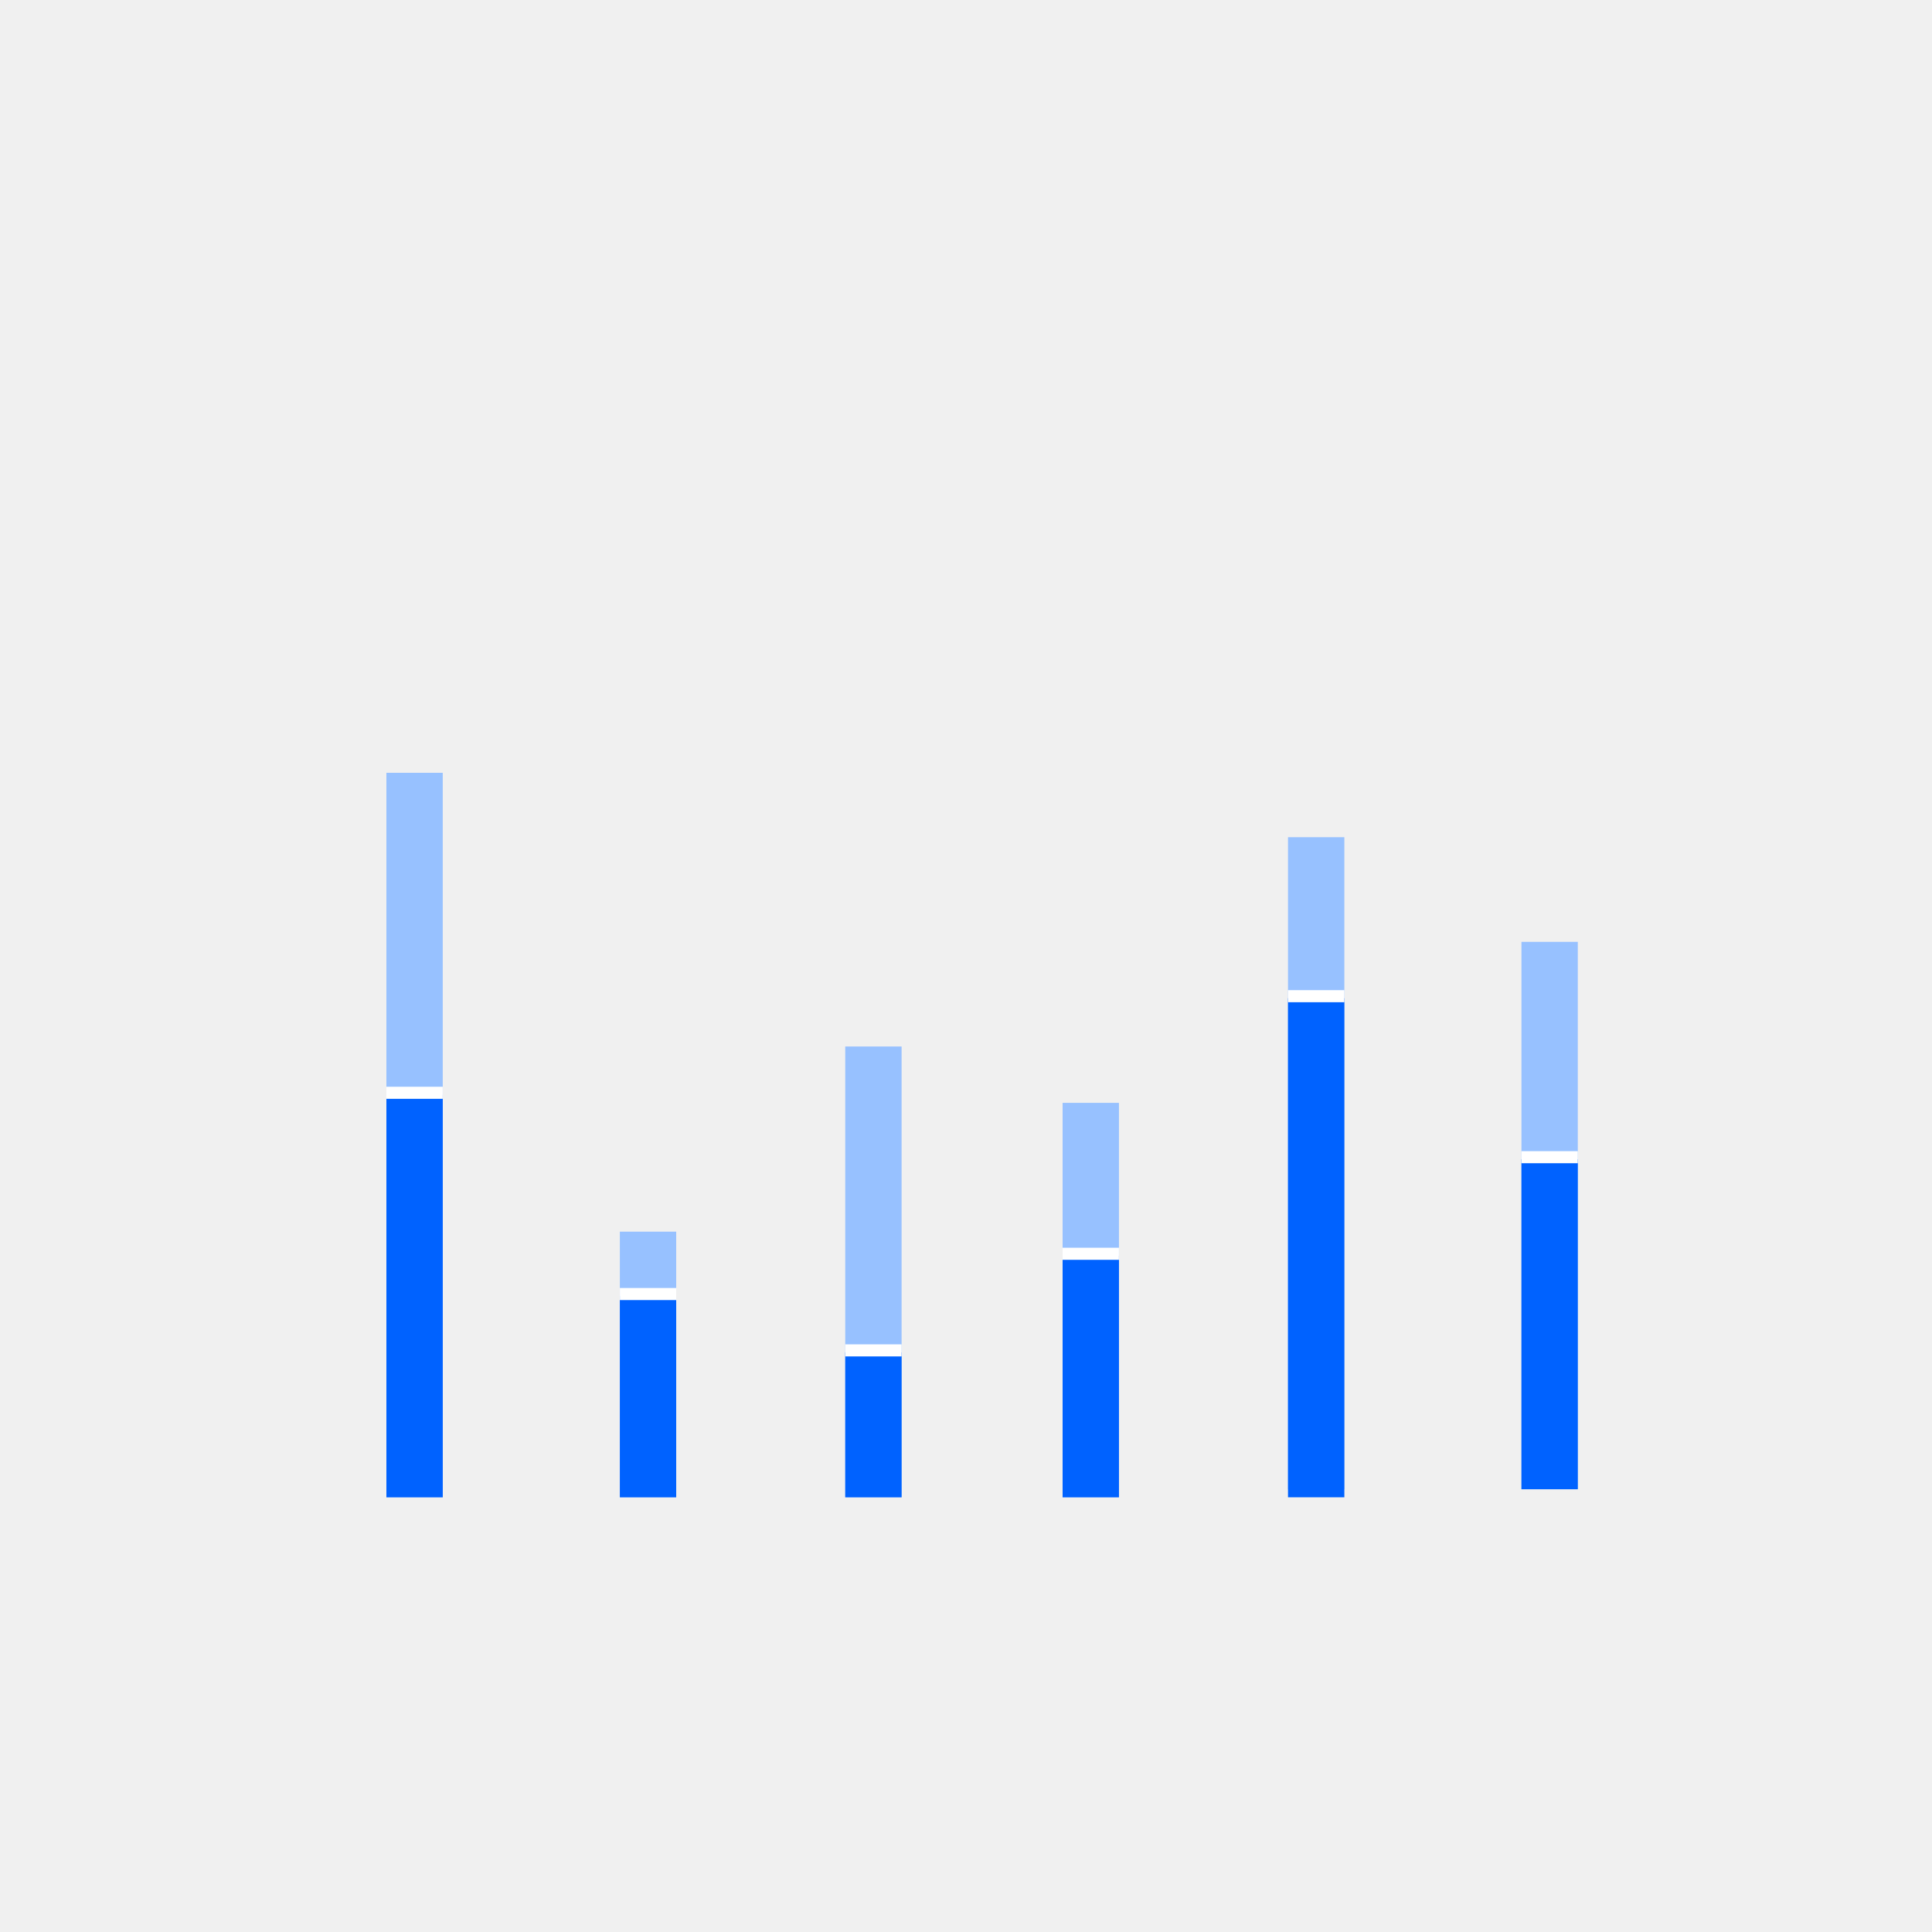
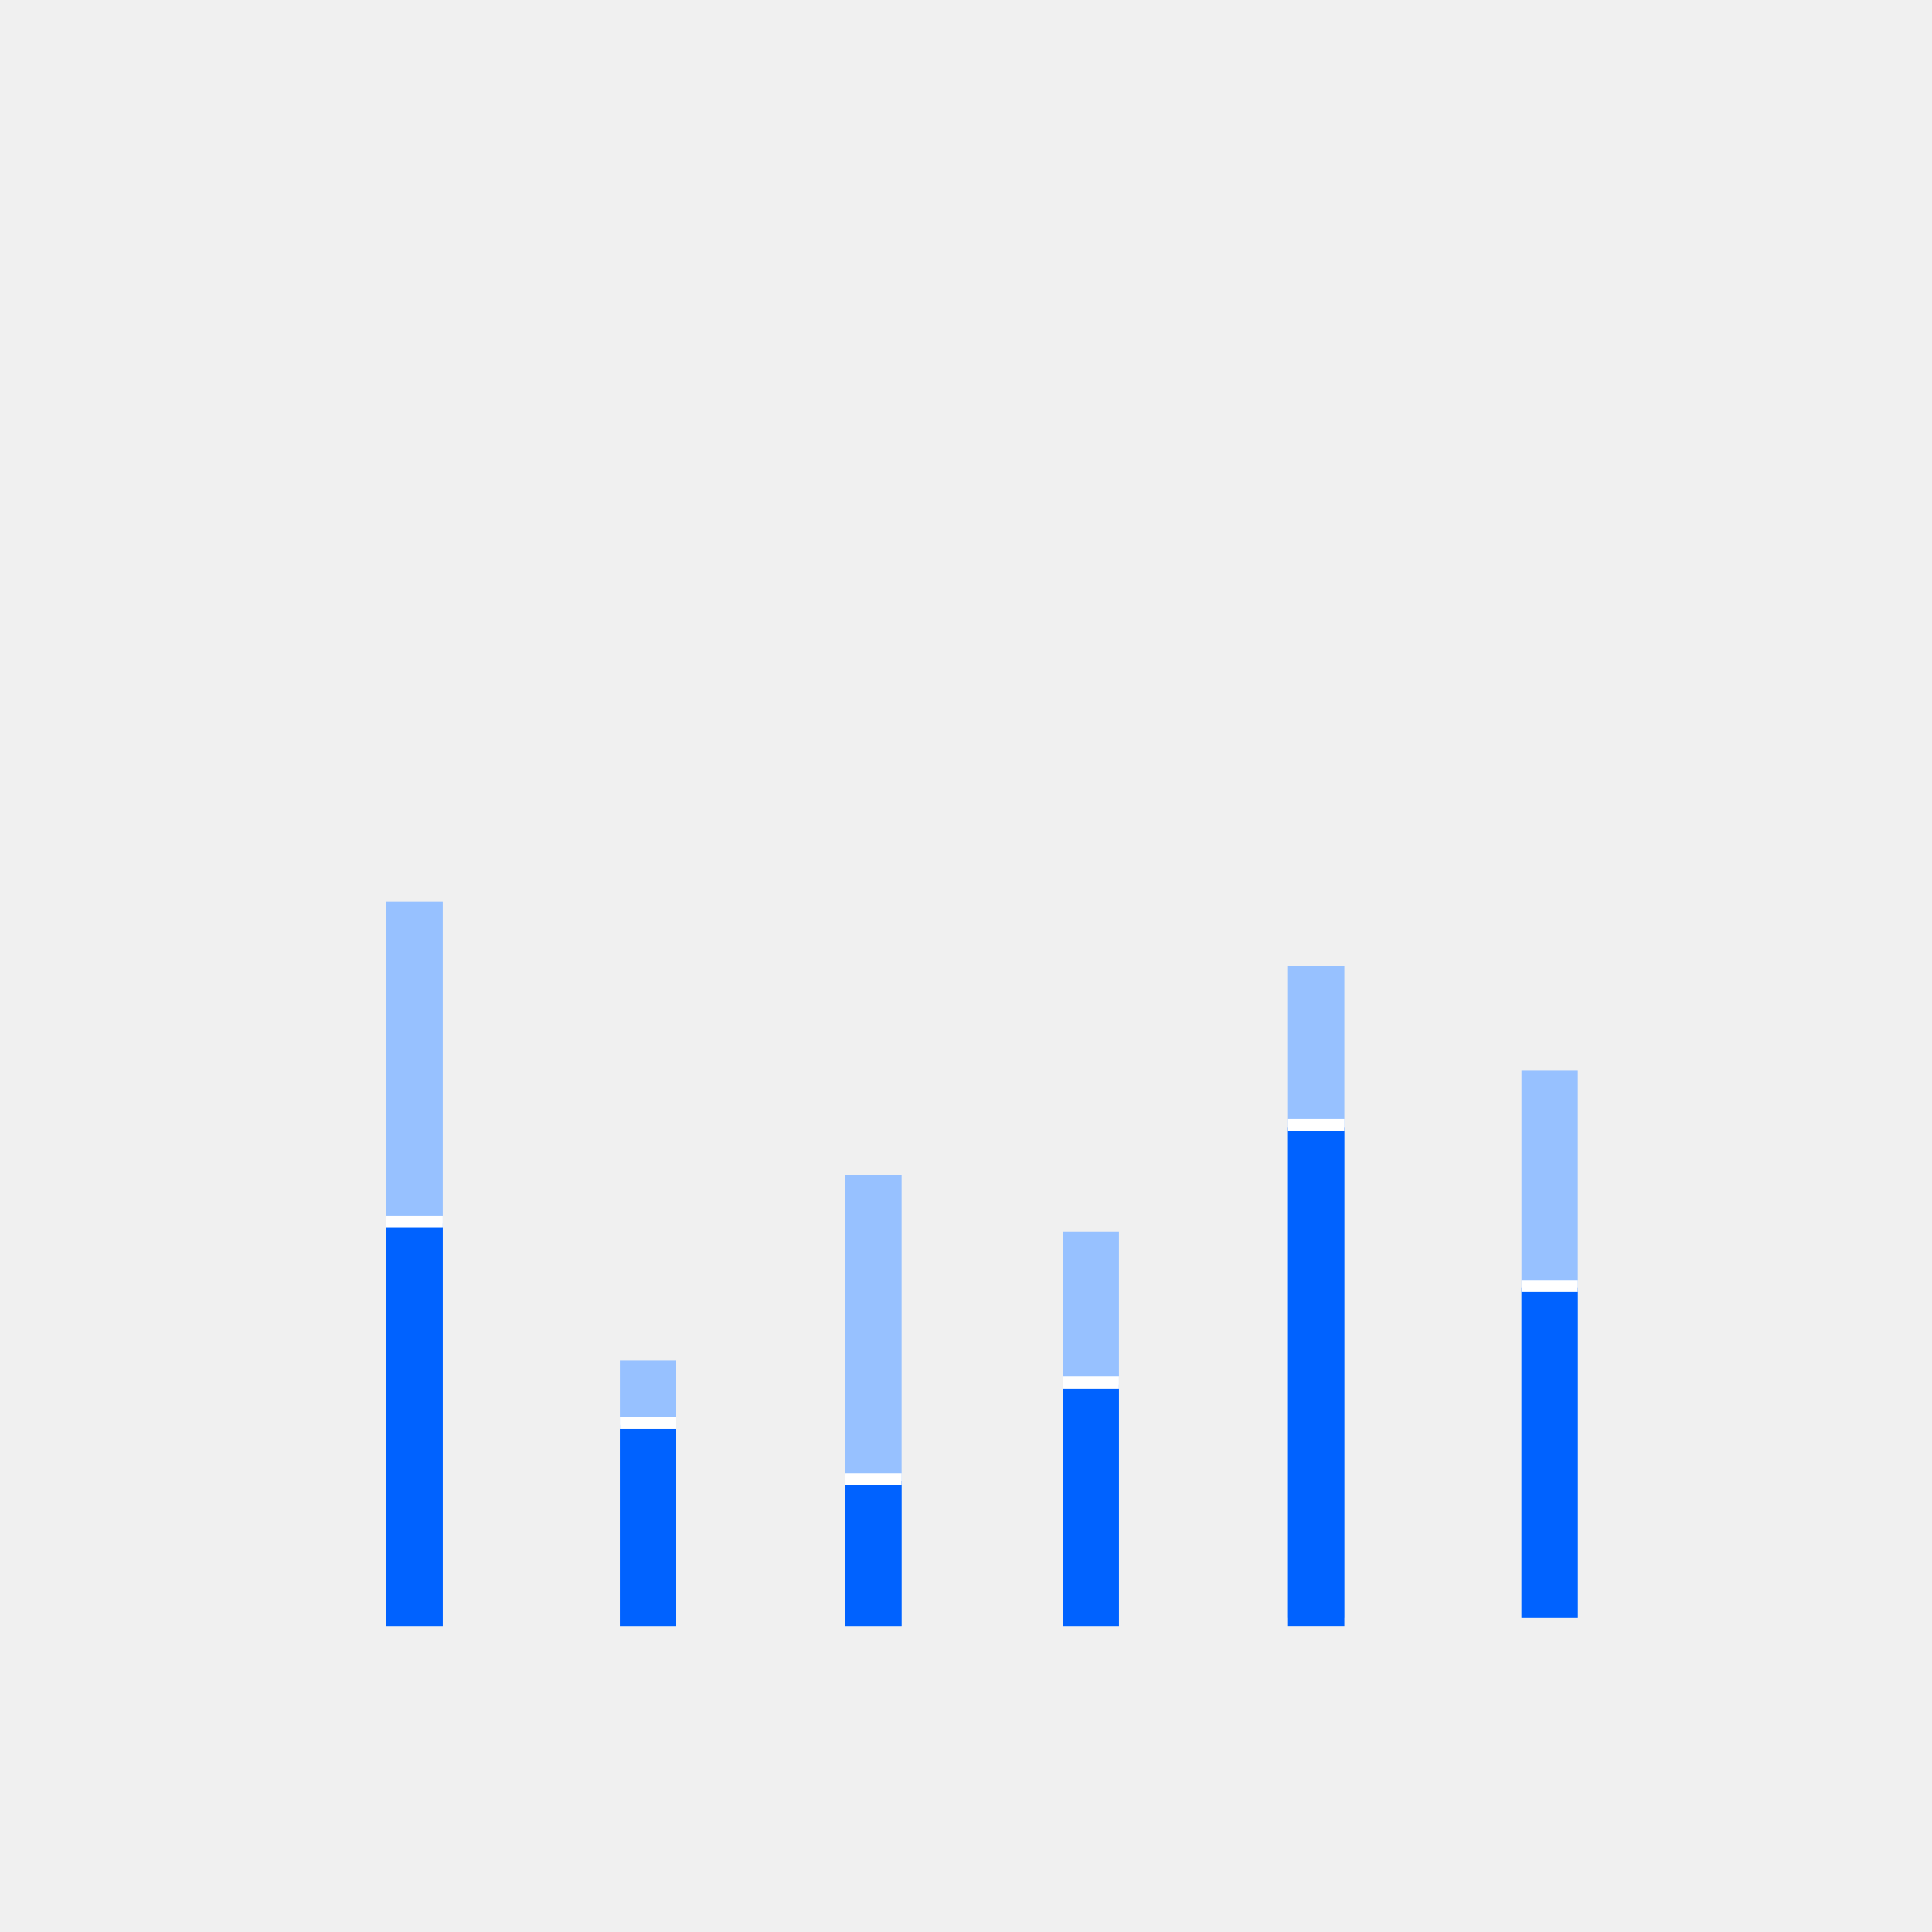
<svg xmlns="http://www.w3.org/2000/svg" width="240px" height="240px" viewBox="0 0 240 240" version="1.1">
  <g id="Data-vis-pages" stroke="none" stroke-width="1" fill="none" fill-rule="evenodd">
-     <g id="Dataviz-overview-1-Copy-2" transform="translate(48,96)">
+     <g id="Dataviz-overview-1-Copy-2" transform="translate(48,112)">
      <g id="Group-17">
        <g id="Group-16">
          <rect id="Rectangle-9" fill="#97C1FF" x="141" y="21" width="7" height="68" />
          <rect id="Rectangle-9" fill="#0062FF" x="141" y="48" width="7" height="41" />
          <rect id="Rectangle" fill="#FFFFFF" x="141" y="47" width="7" height="1.5" />
          <polygon id="Rectangle-9" fill="#97C1FF" points="112 8 119 8 119 89 112 89" />
          <rect id="Rectangle-9" fill="#0062FF" x="112" y="28" width="7" height="62" />
          <rect id="Rectangle" fill="#FFFFFF" x="112" y="27" width="7" height="1.5" />
          <polygon id="Rectangle-9" fill="#97C1FF" points="84 41 91 41 91 90 84 90" />
          <rect id="Rectangle-9" fill="#0062FF" x="84" y="60" width="7" height="30" />
          <rect id="Rectangle" fill="#FFFFFF" x="84" y="59" width="7" height="1.5" />
          <polygon id="Rectangle-9" fill="#97C1FF" points="57 34 64 34 64 90 57 90" />
          <rect id="Rectangle-9" fill="#0062FF" x="57" y="72" width="7" height="18" />
          <rect id="Rectangle" fill="#FFFFFF" x="57" y="71" width="7" height="1.5" />
          <polygon id="Rectangle-9" fill="#97C1FF" points="29 57 36 57 36 90 29 90" />
          <rect id="Rectangle-9" fill="#0062FF" x="29" y="65" width="7" height="25" />
          <rect id="Rectangle" fill="#FFFFFF" x="29" y="64" width="7" height="1.5" />
          <rect id="Rectangle-9" fill="#97C1FF" x="0" y="0" width="7" height="90" />
          <rect id="Rectangle-9-Copy" fill="#0062FF" x="0" y="40" width="7" height="50" />
          <rect id="Rectangle" fill="#FFFFFF" x="0" y="39" width="7" height="1.5" />
        </g>
      </g>
    </g>
  </g>
</svg>
